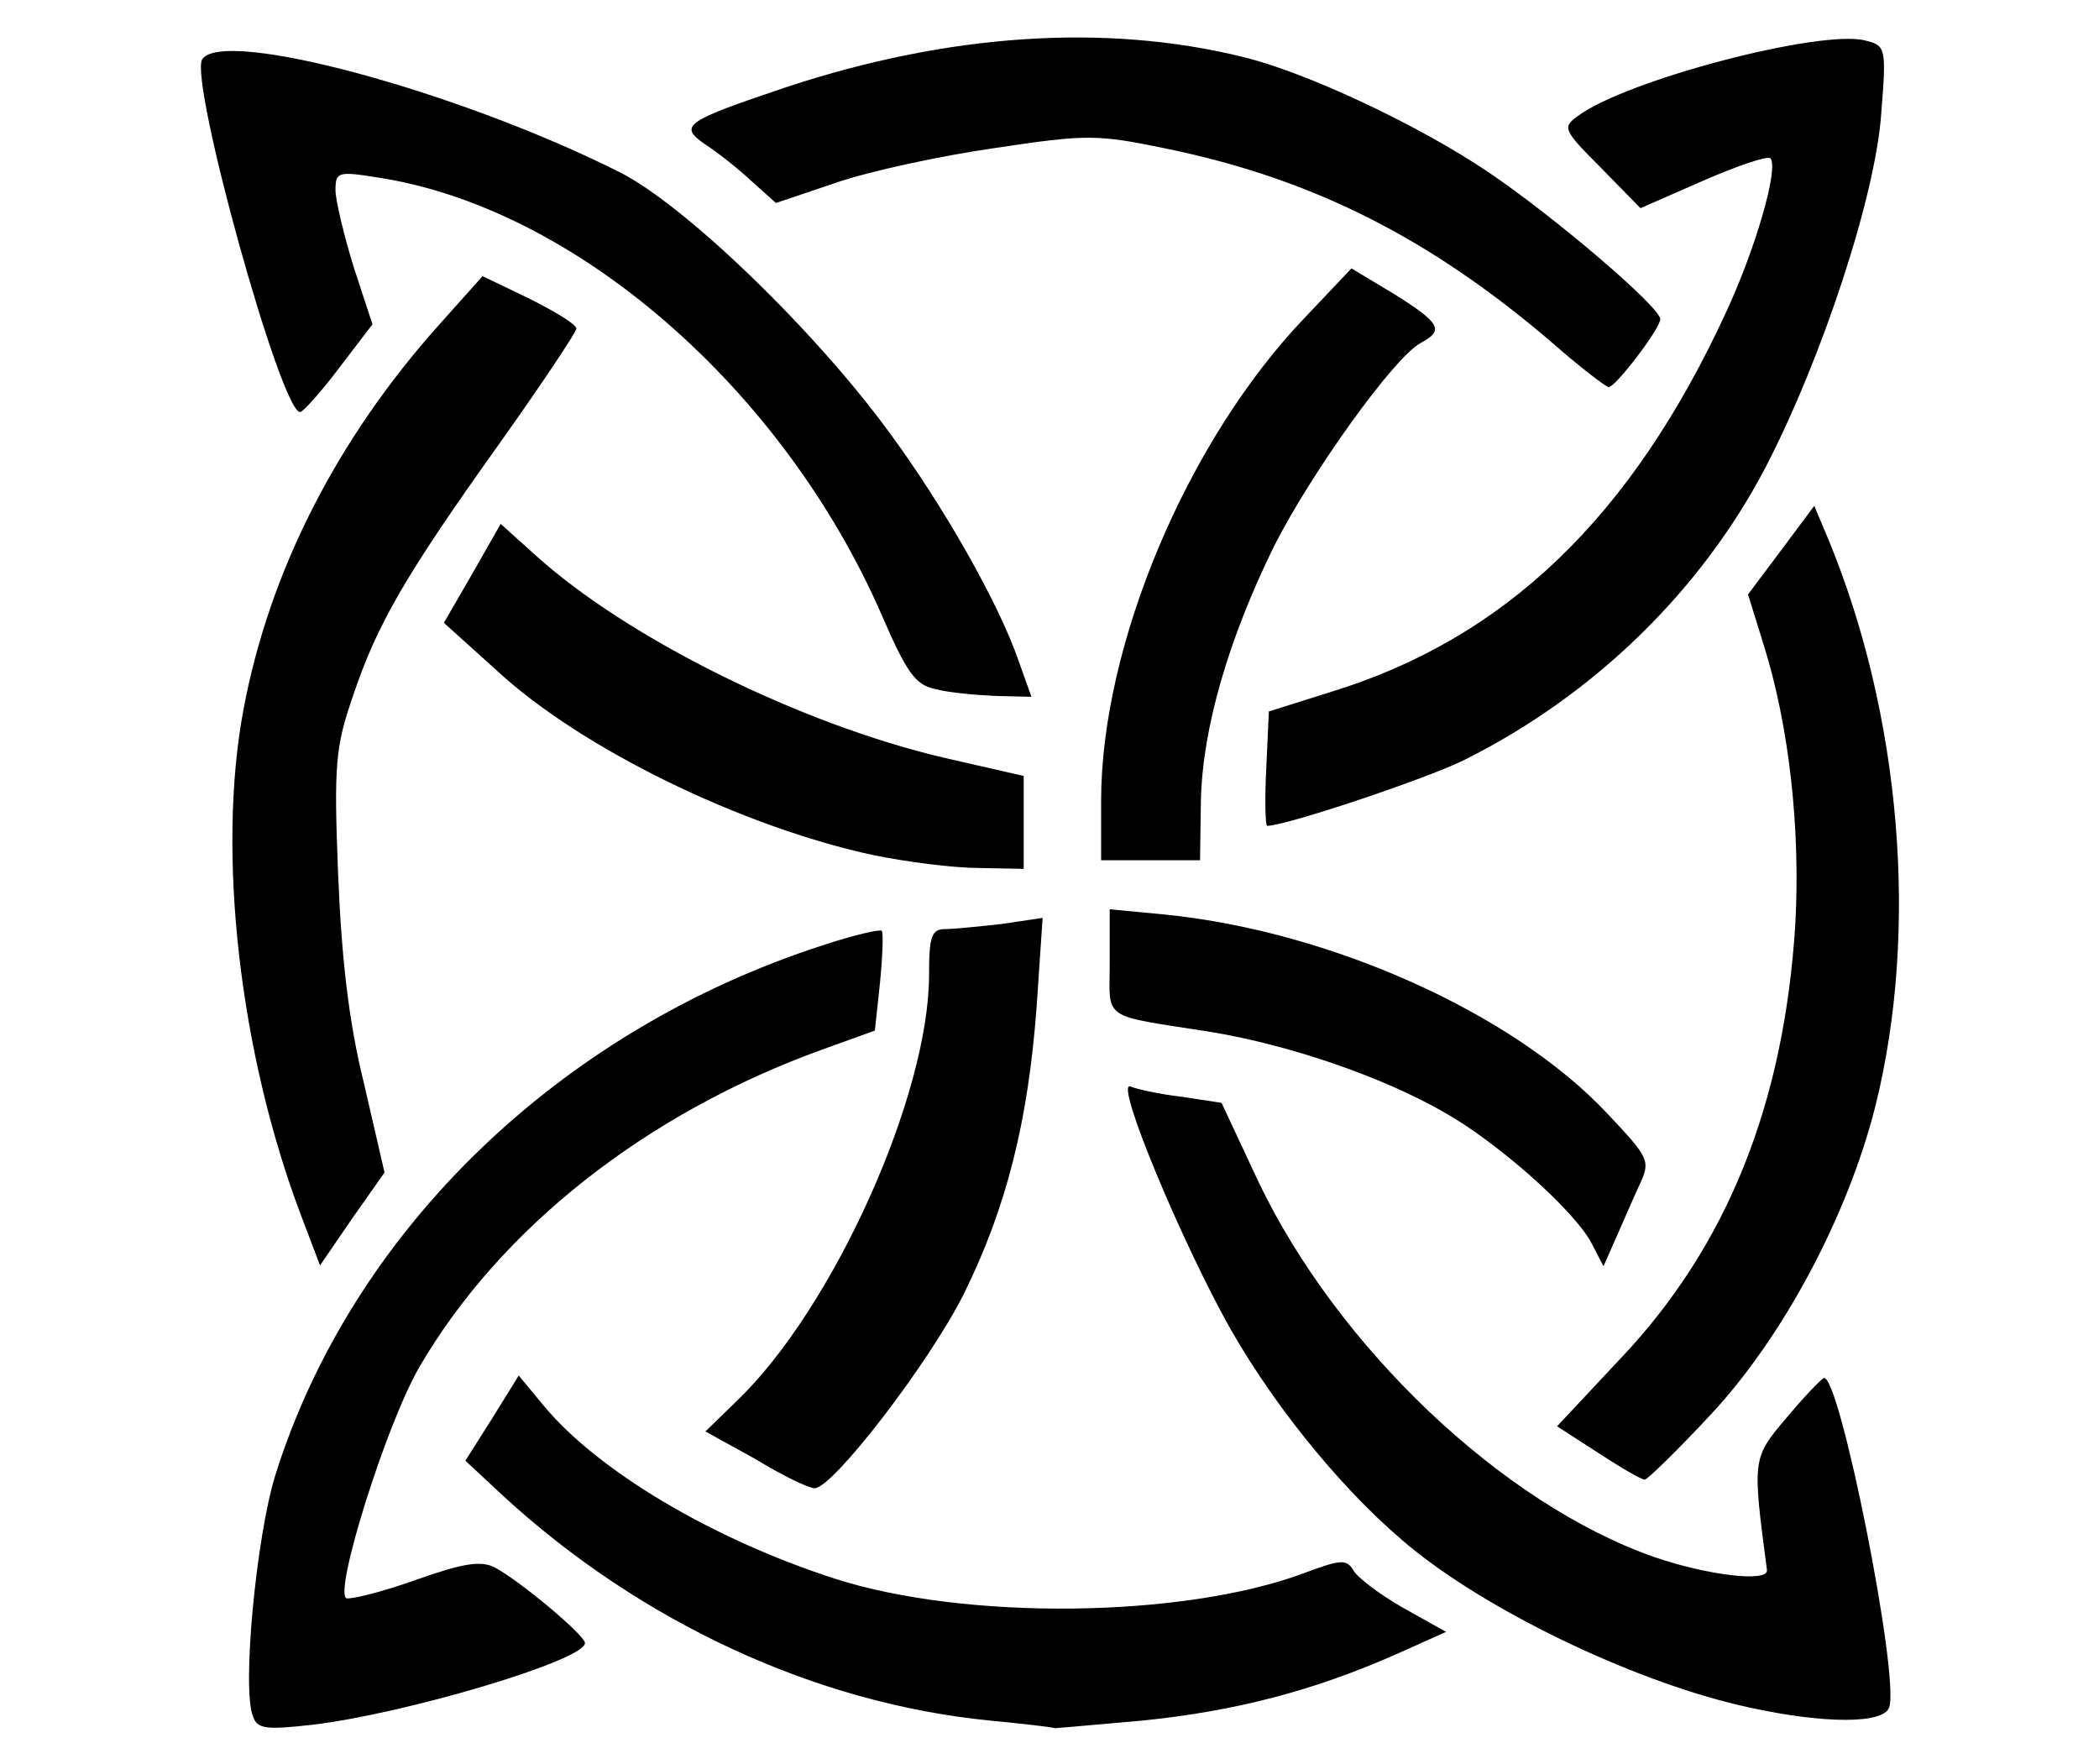
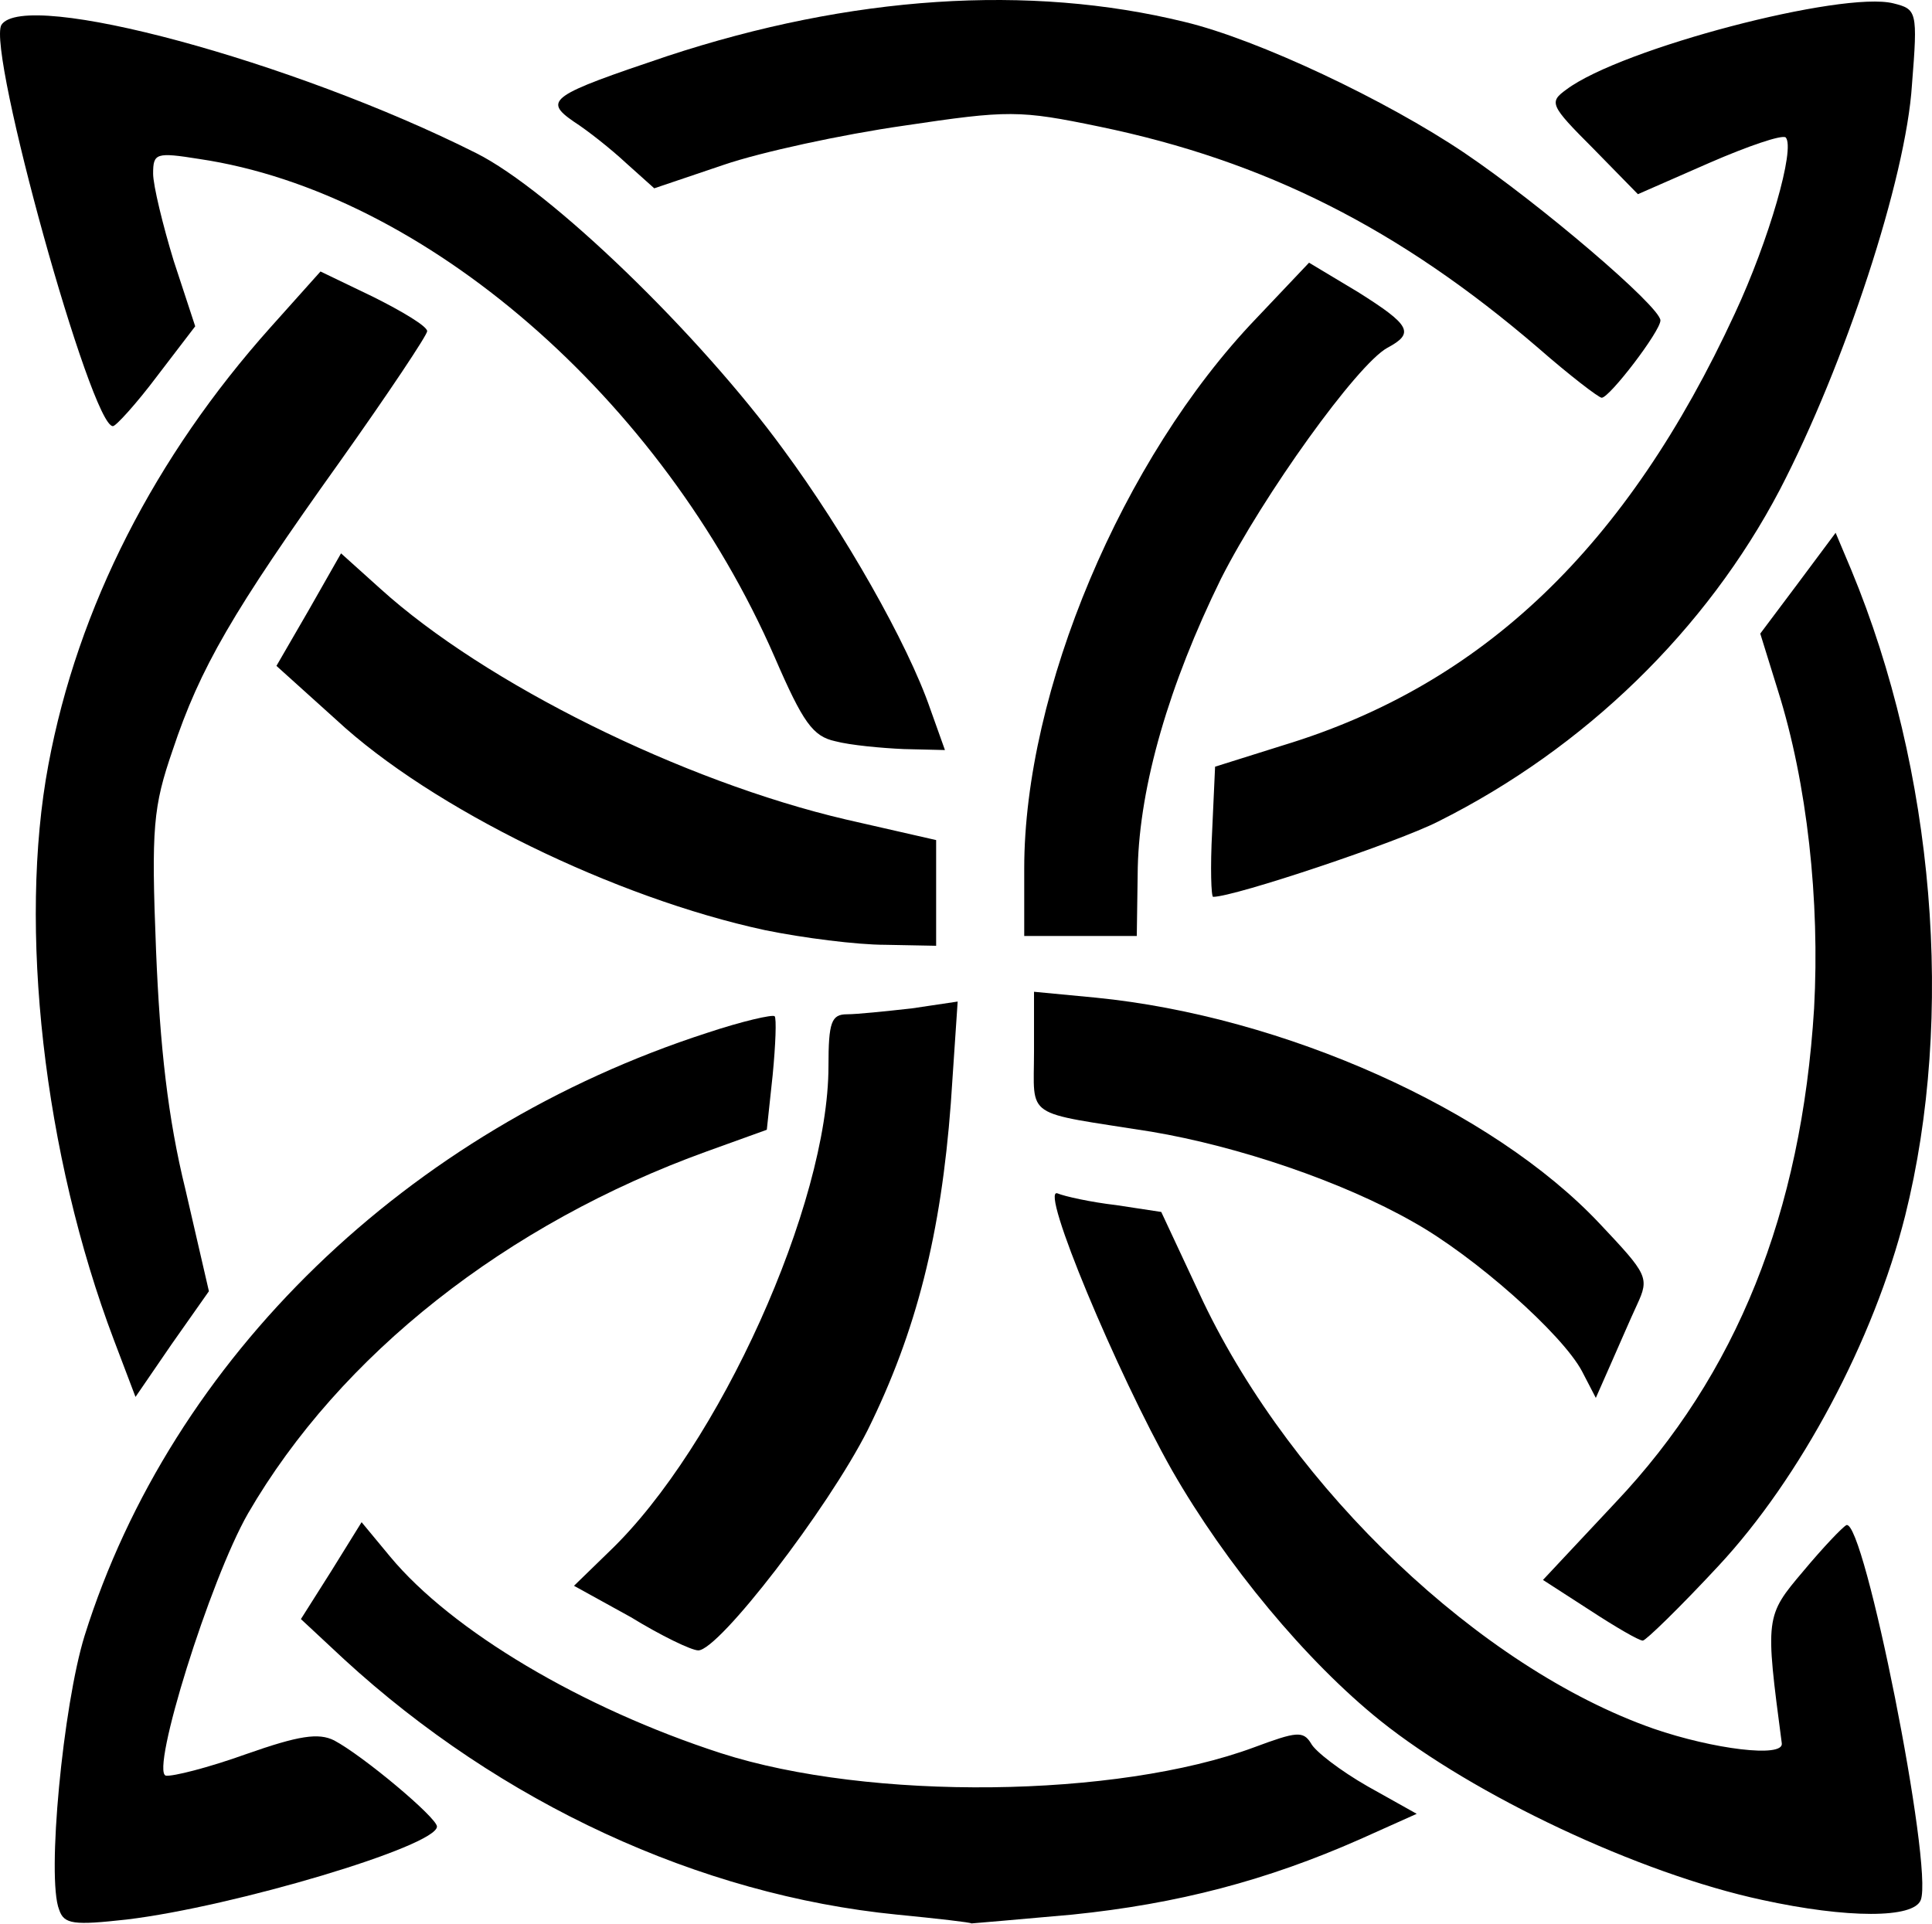
- <svg xmlns="http://www.w3.org/2000/svg" width="244" height="205" viewBox="0 0 2440 2050">
-   <g>
-     <path d="M294 1995c-13-32 4-209 26-280 89-284 330-517 636-616 36-12 67-19 69-17s1 29-2 60l-6 56-61 22c-205 74-375 208-469 370-39 68-100 264-84 268 7 1 43-8 82-22 54-19 74-22 90-14 30 16 105 79 105 88 0 20-208 82-317 95-54 6-64 5-69-10z" />
-     <path d="M1150 2000c-202-20-405-114-565-261l-44-41 31-49 31-50 29 35c63 76 196 155 338 201 152 49 405 46 545-6 43-16 50-17 58-4 4 8 30 28 58 44l50 28-58 26c-95 42-186 66-294 77-56 5-102 9-103 9 0-1-35-5-76-9zM2034 1985c-126-27-295-107-390-183-76-61-158-160-213-256-56-99-136-290-117-283 7 3 34 9 60 12l46 7 43 92c92 192 283 374 460 436 61 21 133 30 131 15-17-129-17-130 22-176 20-24 40-45 44-47 18-7 89 349 76 383-7 19-75 19-162 0z" />
-     <path d="m878 1696-58-32 36-35c112-107 224-355 224-496 0-45 3-53 19-53 10 0 39-3 66-6l47-7-7 104c-10 133-35 233-85 334-41 81-152 225-173 225-7 0-38-15-69-34zM1858 1689l-48-31 74-79c124-131 190-296 203-505 6-110-7-230-37-325l-18-58 39-52 38-51 16 38c85 205 106 456 55 660-32 127-107 268-191 358-39 42-74 76-77 76-4 0-28-14-54-31zM350 1413c-72-190-98-423-67-588 30-161 109-315 227-447l51-57 54 26c30 15 55 30 55 35 0 4-40 64-89 133-110 154-143 211-171 295-20 58-22 79-17 205 4 98 12 171 30 244l24 104-38 54-37 54-22-58z" />
-     <path d="M1850 1445c-20-38-110-118-173-153-72-41-178-77-267-92-132-21-120-12-120-82v-61l63 6c192 19 405 114 515 231 49 52 51 55 38 83-7 15-19 43-27 61l-15 34-14-27zM1015 994c-153-33-340-124-438-215l-61-55 33-57 33-58 40 36c107 97 309 197 476 236l92 21v108l-52-1c-29 0-84-7-123-15zM1280 931c0-181 100-419 237-562l54-57 50 30c54 34 58 42 30 57-31 17-127 151-170 236-53 108-83 211-85 295l-1 70h-115v-69zM1472 893l3-66 70-22c204-62 351-203 461-441 35-75 62-169 52-180-4-3-39 9-78 26l-73 32-46-47c-44-44-45-47-27-60 56-42 282-101 334-88 24 6 25 8 19 83-6 96-69 287-135 414-75 143-199 264-349 339-41 21-208 77-230 77-2 0-3-30-1-67zM1087 801c-23-5-33-19-62-86-115-264-358-475-588-509-44-7-47-6-47 15 0 12 10 53 21 89l22 67-39 51c-21 28-42 51-45 51-22 2-129-384-114-410 24-37 298 37 485 131 76 38 228 185 314 303 62 84 127 198 150 265l15 42-42-1c-23-1-55-4-70-8z" />
-     <path d="M1805 399c-142-122-279-191-448-226-82-17-93-17-200-1-63 9-146 27-184 40l-71 24-29-26c-15-14-39-33-53-42-32-22-24-27 95-67 188-62 370-74 529-35 75 18 206 80 286 134 77 52 200 157 200 171 0 11-52 79-60 79-3 0-33-23-65-51z" />
-   </g>
+ <svg xmlns="http://www.w3.org/2000/svg" width="197.39" height="196.542" viewBox="0 0 1973.896 1965.424">
+   <path d="M60.435 1951.424c-13-32 4-209 26-280 89-284 330-517 636-616 36-12 67-19 69-17s1 29-2 60l-6 56-61 22c-205 74-375 208-469 370-39 68-100 264-84 268 7 1 43-8 82-22 54-19 74-22 90-14 30 16 105 79 105 88 0 20-208 82-317 95-54 6-64 5-69-10" />
+   <path d="M916.436 1956.424c-202-20-405-114-565-261l-44-41 31-49 31-50 29 35c63 76 196 155 338 201 152 49 405 46 545-6 43-16 50-17 58-4 4 8 30 28 58 44l50 28-58 26c-95 42-186 66-294 77-56 5-102 9-103 9 0-1-35-5-76-9m884-15c-126-27-295-107-390-183-76-61-158-160-213-256-56-99-136-290-117-283 7 3 34 9 60 12l46 7 43 92c92 192 283 374 460 436 61 21 133 30 131 15-17-129-17-130 22-176 20-24 40-45 44-47 18-7 89 349 76 383-7 19-75 19-162 0" />
+   <path d="m644.436 1652.424-58-32 36-35c112-107 224-355 224-496 0-45 3-53 19-53 10 0 39-3 66-6l47-7-7 104c-10 133-35 233-85 334-41 81-152 225-173 225-7 0-38-15-69-34m980-7-48-31 74-79c124-131 190-296 203-505 6-110-7-230-37-325l-18-58 39-52 38-51 16 38c85 205 106 456 55 660-32 127-107 268-191 358-39 42-74 76-77 76-4 0-28-14-54-31m-1508-276c-72-190-98-423-67-588 30-161 109-315 227-447l51-57 54 26c30 15 55 30 55 35 0 4-40 64-89 133-110 154-143 211-171 295-20 58-22 79-17 205 4 98 12 171 30 244l24 104-38 54-37 54z" />
+   <path d="M1616.436 1401.424c-20-38-110-118-173-153-72-41-178-77-267-92-132-21-120-12-120-82v-61l63 6c192 19 405 114 515 231 49 52 51 55 38 83-7 15-19 43-27 61l-15 34zm-835-451c-153-33-340-124-438-215l-61-55 33-57 33-58 40 36c107 97 309 197 476 236l92 21v108l-52-1c-29 0-84-7-123-15m265-63c0-181 100-419 237-562l54-57 50 30c54 34 58 42 30 57-31 17-127 151-170 236-53 108-83 211-85 295l-1 70h-115zm192-38 3-66 70-22c204-62 351-203 461-441 35-75 62-169 52-180-4-3-39 9-78 26l-73 32-46-47c-44-44-45-47-27-60 56-42 282-101 334-88 24 6 25 8 19 83-6 96-69 287-135 414-75 143-199 264-349 339-41 21-208 77-230 77-2 0-3-30-1-67m-385-92c-23-5-33-19-62-86-115-264-358-475-588-509-44-7-47-6-47 15 0 12 10 53 21 89l22 67-39 51c-21 28-42 51-45 51-22 2-129-384-114-410 24-37 298 37 485 131 76 38 228 185 314 303 62 84 127 198 150 265l15 42-42-1c-23-1-55-4-70-8" />
+   <path d="M1571.436 355.424c-142-122-279-191-448-226-82-17-93-17-200-1-63 9-146 27-184 40l-71 24-29-26c-15-14-39-33-53-42-32-22-24-27 95-67 188-62 370-74 529-35 75 18 206 80 286 134 77 52 200 157 200 171 0 11-52 79-60 79-3 0-33-23-65-51" />
</svg>
